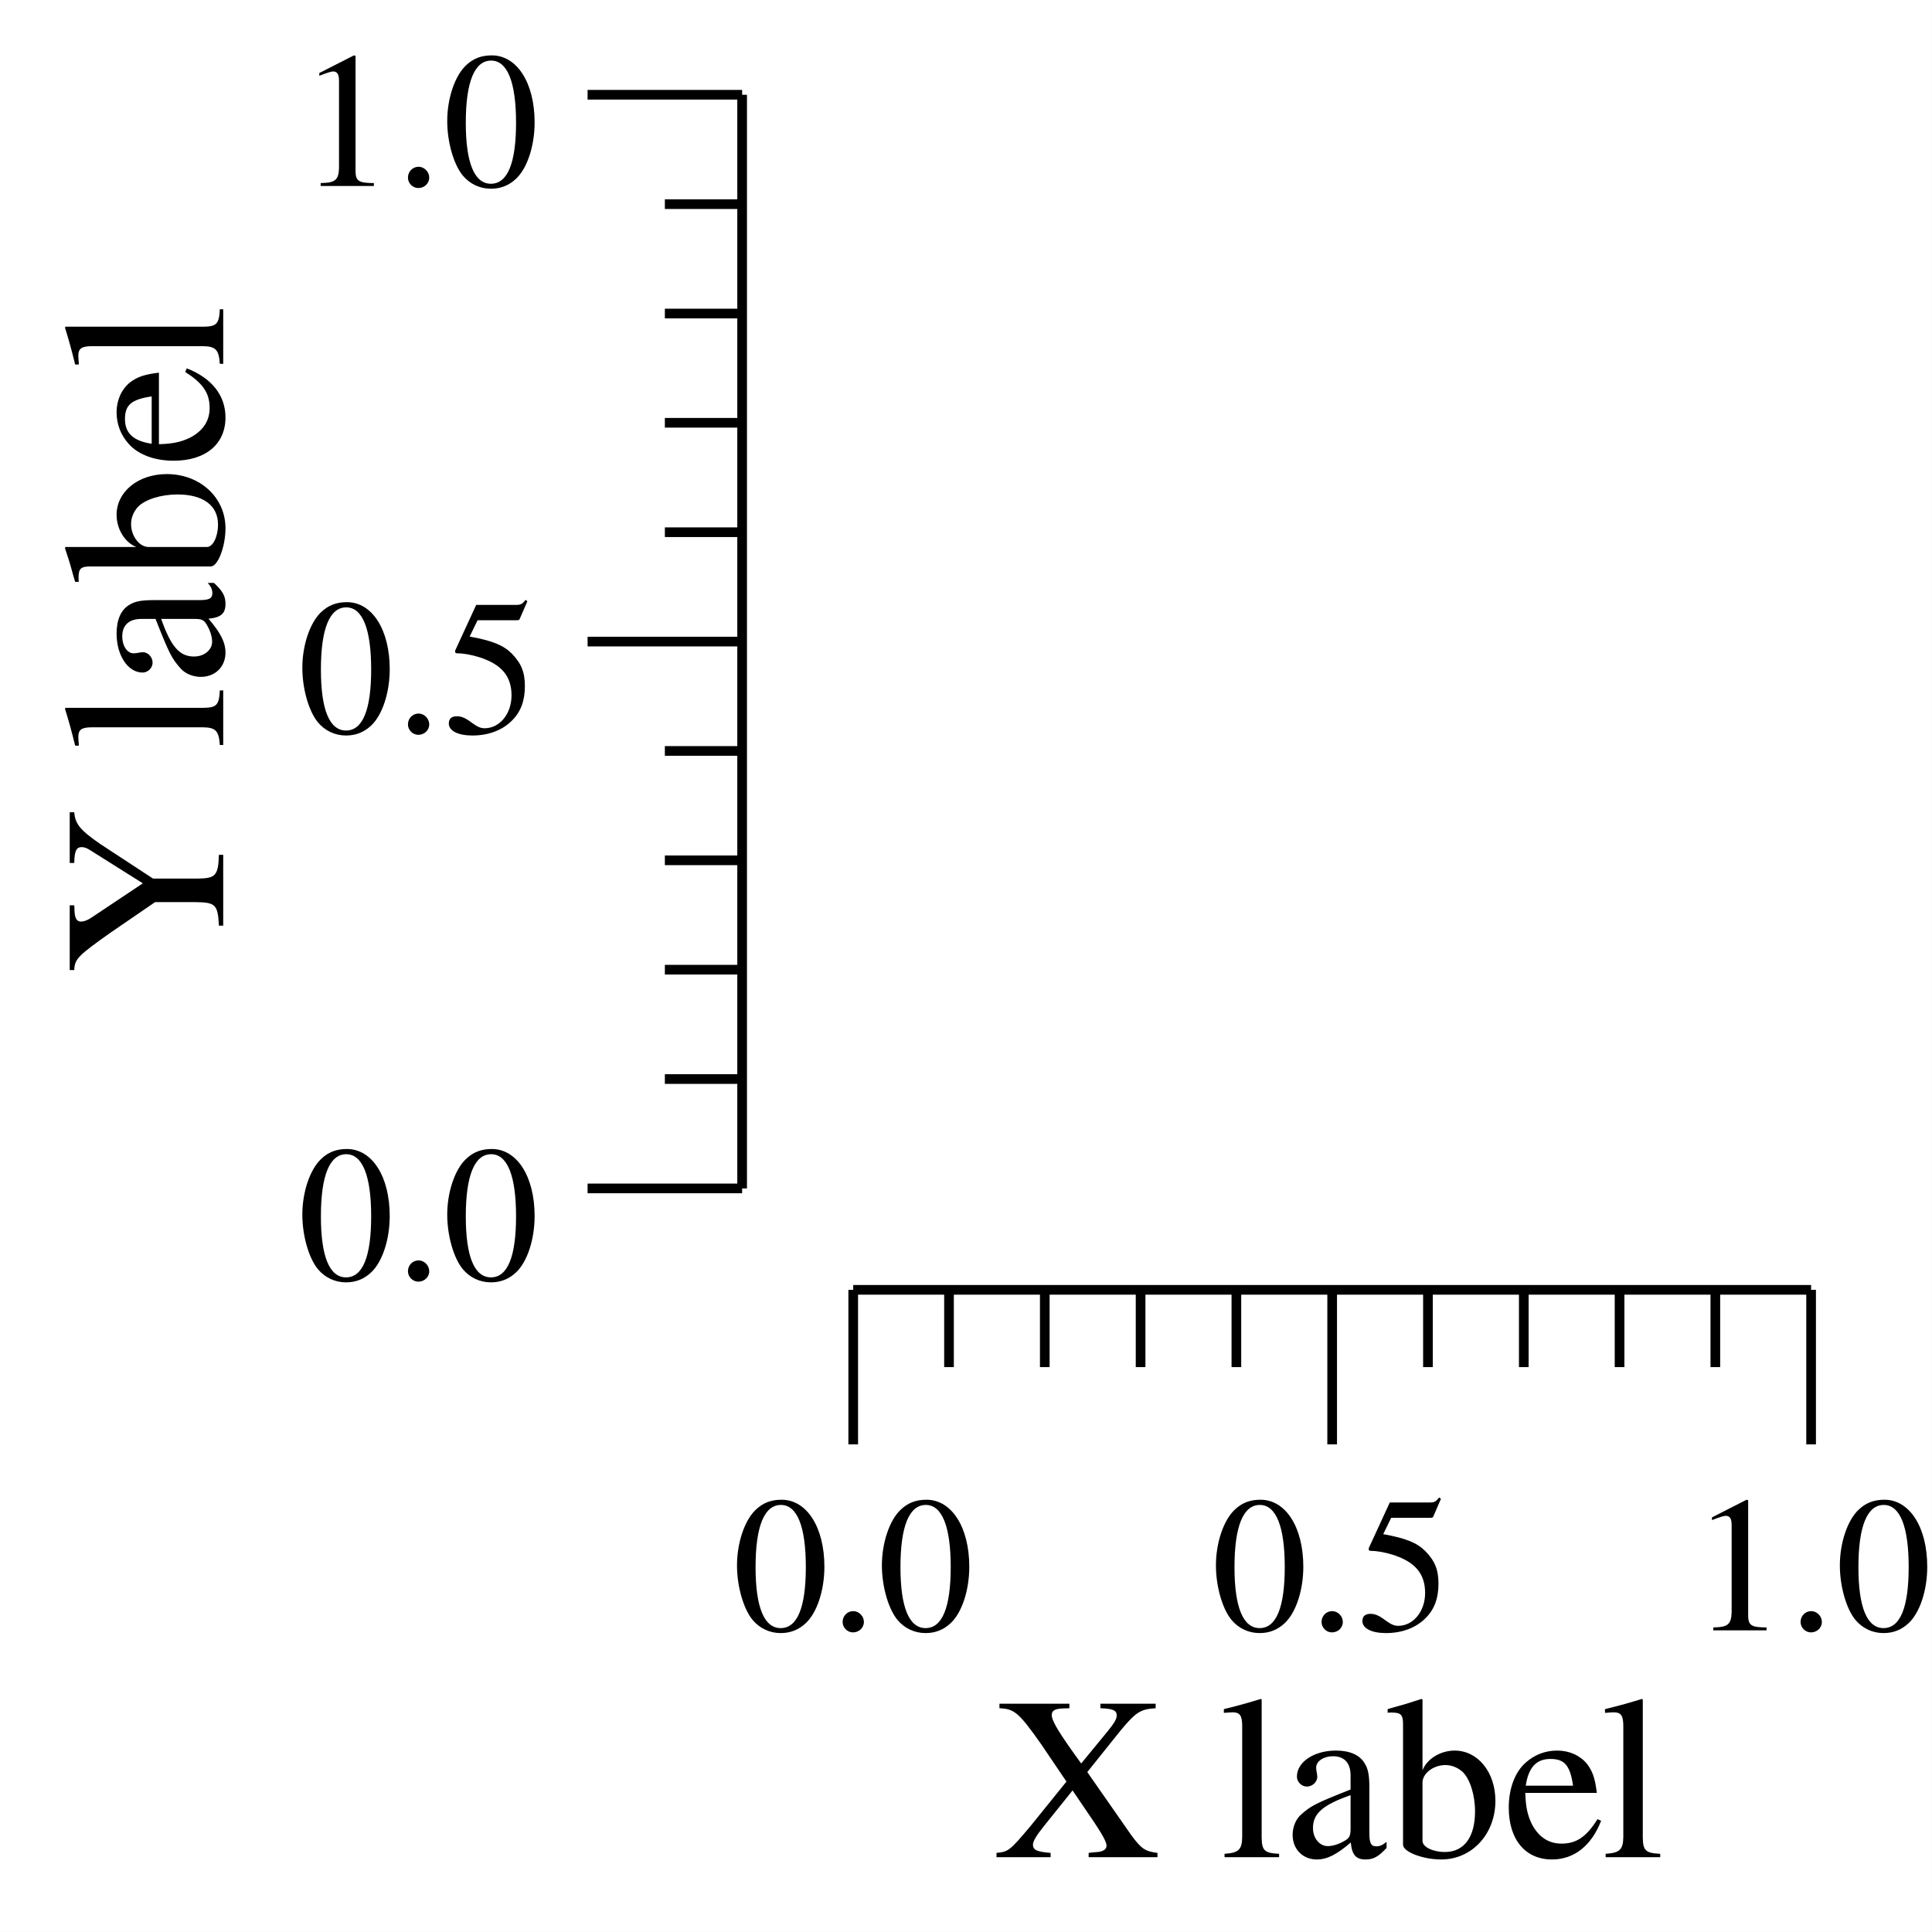
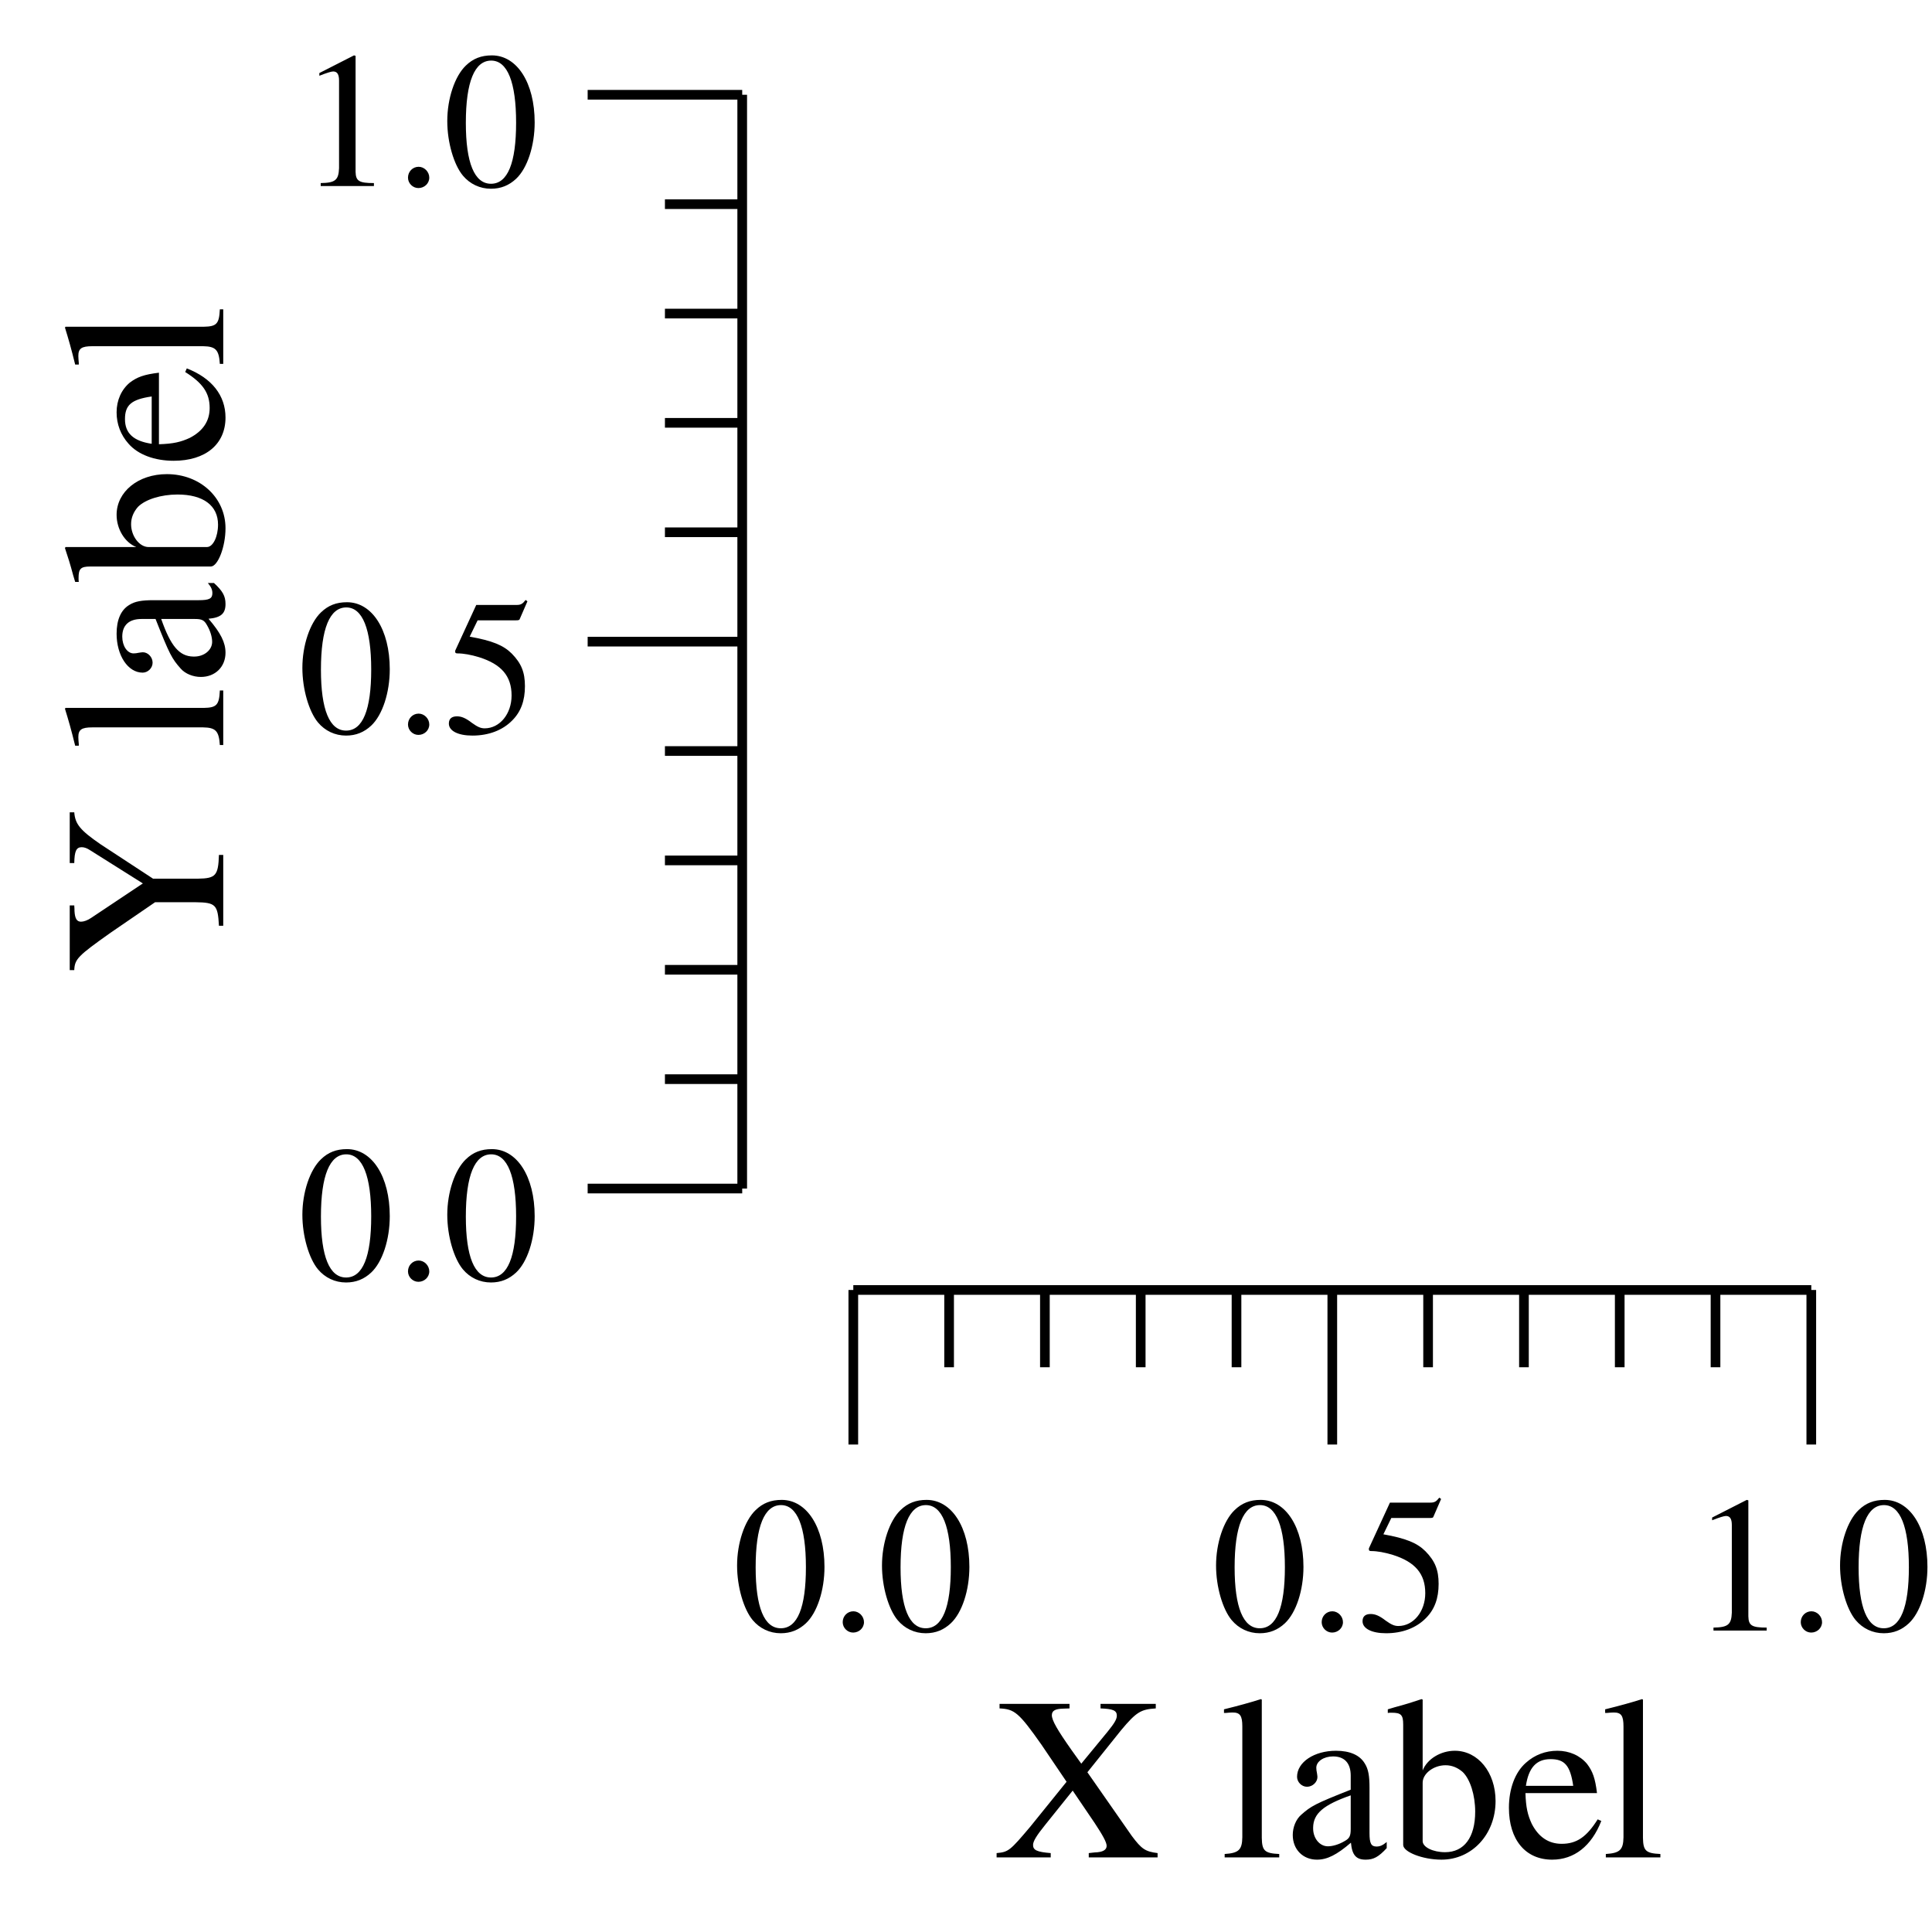
- <svg xmlns="http://www.w3.org/2000/svg" width="1.389in" height="1.389in">
+ <svg xmlns="http://www.w3.org/2000/svg" width="1.389in" height="1.389in" viewBox="0 0 133.33 133.33">
  <g transform="scale(1, -1) translate(0, -133.33)">
    <path d="M0,0L133.33,0L133.33,133.33L0,133.33Z" style="fill:#FFFFFF" />
    <text x="68.62" y="-5.148" transform="scale(1, -1)" style="font-family:Times;font-weight:normal;font-style:normal;font-size:12pt">X label</text>
    <text x="50.555" y="-20.802" transform="scale(1, -1)" style="font-family:Times;font-weight:normal;font-style:normal;font-size:10pt">0.0</text>
    <text x="83.611" y="-20.802" transform="scale(1, -1)" style="font-family:Times;font-weight:normal;font-style:normal;font-size:10pt">0.5</text>
    <text x="116.67" y="-20.802" transform="scale(1, -1)" style="font-family:Times;font-weight:normal;font-style:normal;font-size:10pt">1.0</text>
    <path d="M58.888,33.641L58.888,44.307" style="fill:none;stroke:#000000;stroke-width:0.667" />
    <path d="M91.944,33.641L91.944,44.307" style="fill:none;stroke:#000000;stroke-width:0.667" />
    <path d="M125,33.641L125,44.307" style="fill:none;stroke:#000000;stroke-width:0.667" />
    <path d="M65.499,38.974L65.499,44.307" style="fill:none;stroke:#000000;stroke-width:0.667" />
    <path d="M72.11,38.974L72.11,44.307" style="fill:none;stroke:#000000;stroke-width:0.667" />
    <path d="M78.722,38.974L78.722,44.307" style="fill:none;stroke:#000000;stroke-width:0.667" />
    <path d="M85.333,38.974L85.333,44.307" style="fill:none;stroke:#000000;stroke-width:0.667" />
    <path d="M98.555,38.974L98.555,44.307" style="fill:none;stroke:#000000;stroke-width:0.667" />
    <path d="M105.17,38.974L105.17,44.307" style="fill:none;stroke:#000000;stroke-width:0.667" />
    <path d="M111.78,38.974L111.78,44.307" style="fill:none;stroke:#000000;stroke-width:0.667" />
    <path d="M118.39,38.974L118.39,44.307" style="fill:none;stroke:#000000;stroke-width:0.667" />
    <path d="M58.888,44.307L125,44.307" style="fill:none;stroke:#000000;stroke-width:0.667" />
    <g transform="rotate(90)">
      <text x="66.021" y="15.406" transform="scale(1, -1)" style="font-family:Times;font-weight:normal;font-style:normal;font-size:12pt">Y label</text>
    </g>
    <text x="20.555" y="-45.012" transform="scale(1, -1)" style="font-family:Times;font-weight:normal;font-style:normal;font-size:10pt">0.0</text>
    <text x="20.555" y="-82.753" transform="scale(1, -1)" style="font-family:Times;font-weight:normal;font-style:normal;font-size:10pt">0.5</text>
    <text x="20.555" y="-120.49" transform="scale(1, -1)" style="font-family:Times;font-weight:normal;font-style:normal;font-size:10pt">1.0</text>
    <path d="M40.555,51.307L51.221,51.307" style="fill:none;stroke:#000000;stroke-width:0.667" />
    <path d="M40.555,89.049L51.221,89.049" style="fill:none;stroke:#000000;stroke-width:0.667" />
    <path d="M40.555,126.79L51.221,126.79" style="fill:none;stroke:#000000;stroke-width:0.667" />
    <path d="M45.888,58.856L51.221,58.856" style="fill:none;stroke:#000000;stroke-width:0.667" />
    <path d="M45.888,66.404L51.221,66.404" style="fill:none;stroke:#000000;stroke-width:0.667" />
    <path d="M45.888,73.952L51.221,73.952" style="fill:none;stroke:#000000;stroke-width:0.667" />
    <path d="M45.888,81.501L51.221,81.501" style="fill:none;stroke:#000000;stroke-width:0.667" />
    <path d="M45.888,96.597L51.221,96.597" style="fill:none;stroke:#000000;stroke-width:0.667" />
    <path d="M45.888,104.15L51.221,104.15" style="fill:none;stroke:#000000;stroke-width:0.667" />
    <path d="M45.888,111.69L51.221,111.69" style="fill:none;stroke:#000000;stroke-width:0.667" />
    <path d="M45.888,119.24L51.221,119.24" style="fill:none;stroke:#000000;stroke-width:0.667" />
    <path d="M51.221,51.307L51.221,126.79" style="fill:none;stroke:#000000;stroke-width:0.667" />
  </g>
</svg>
